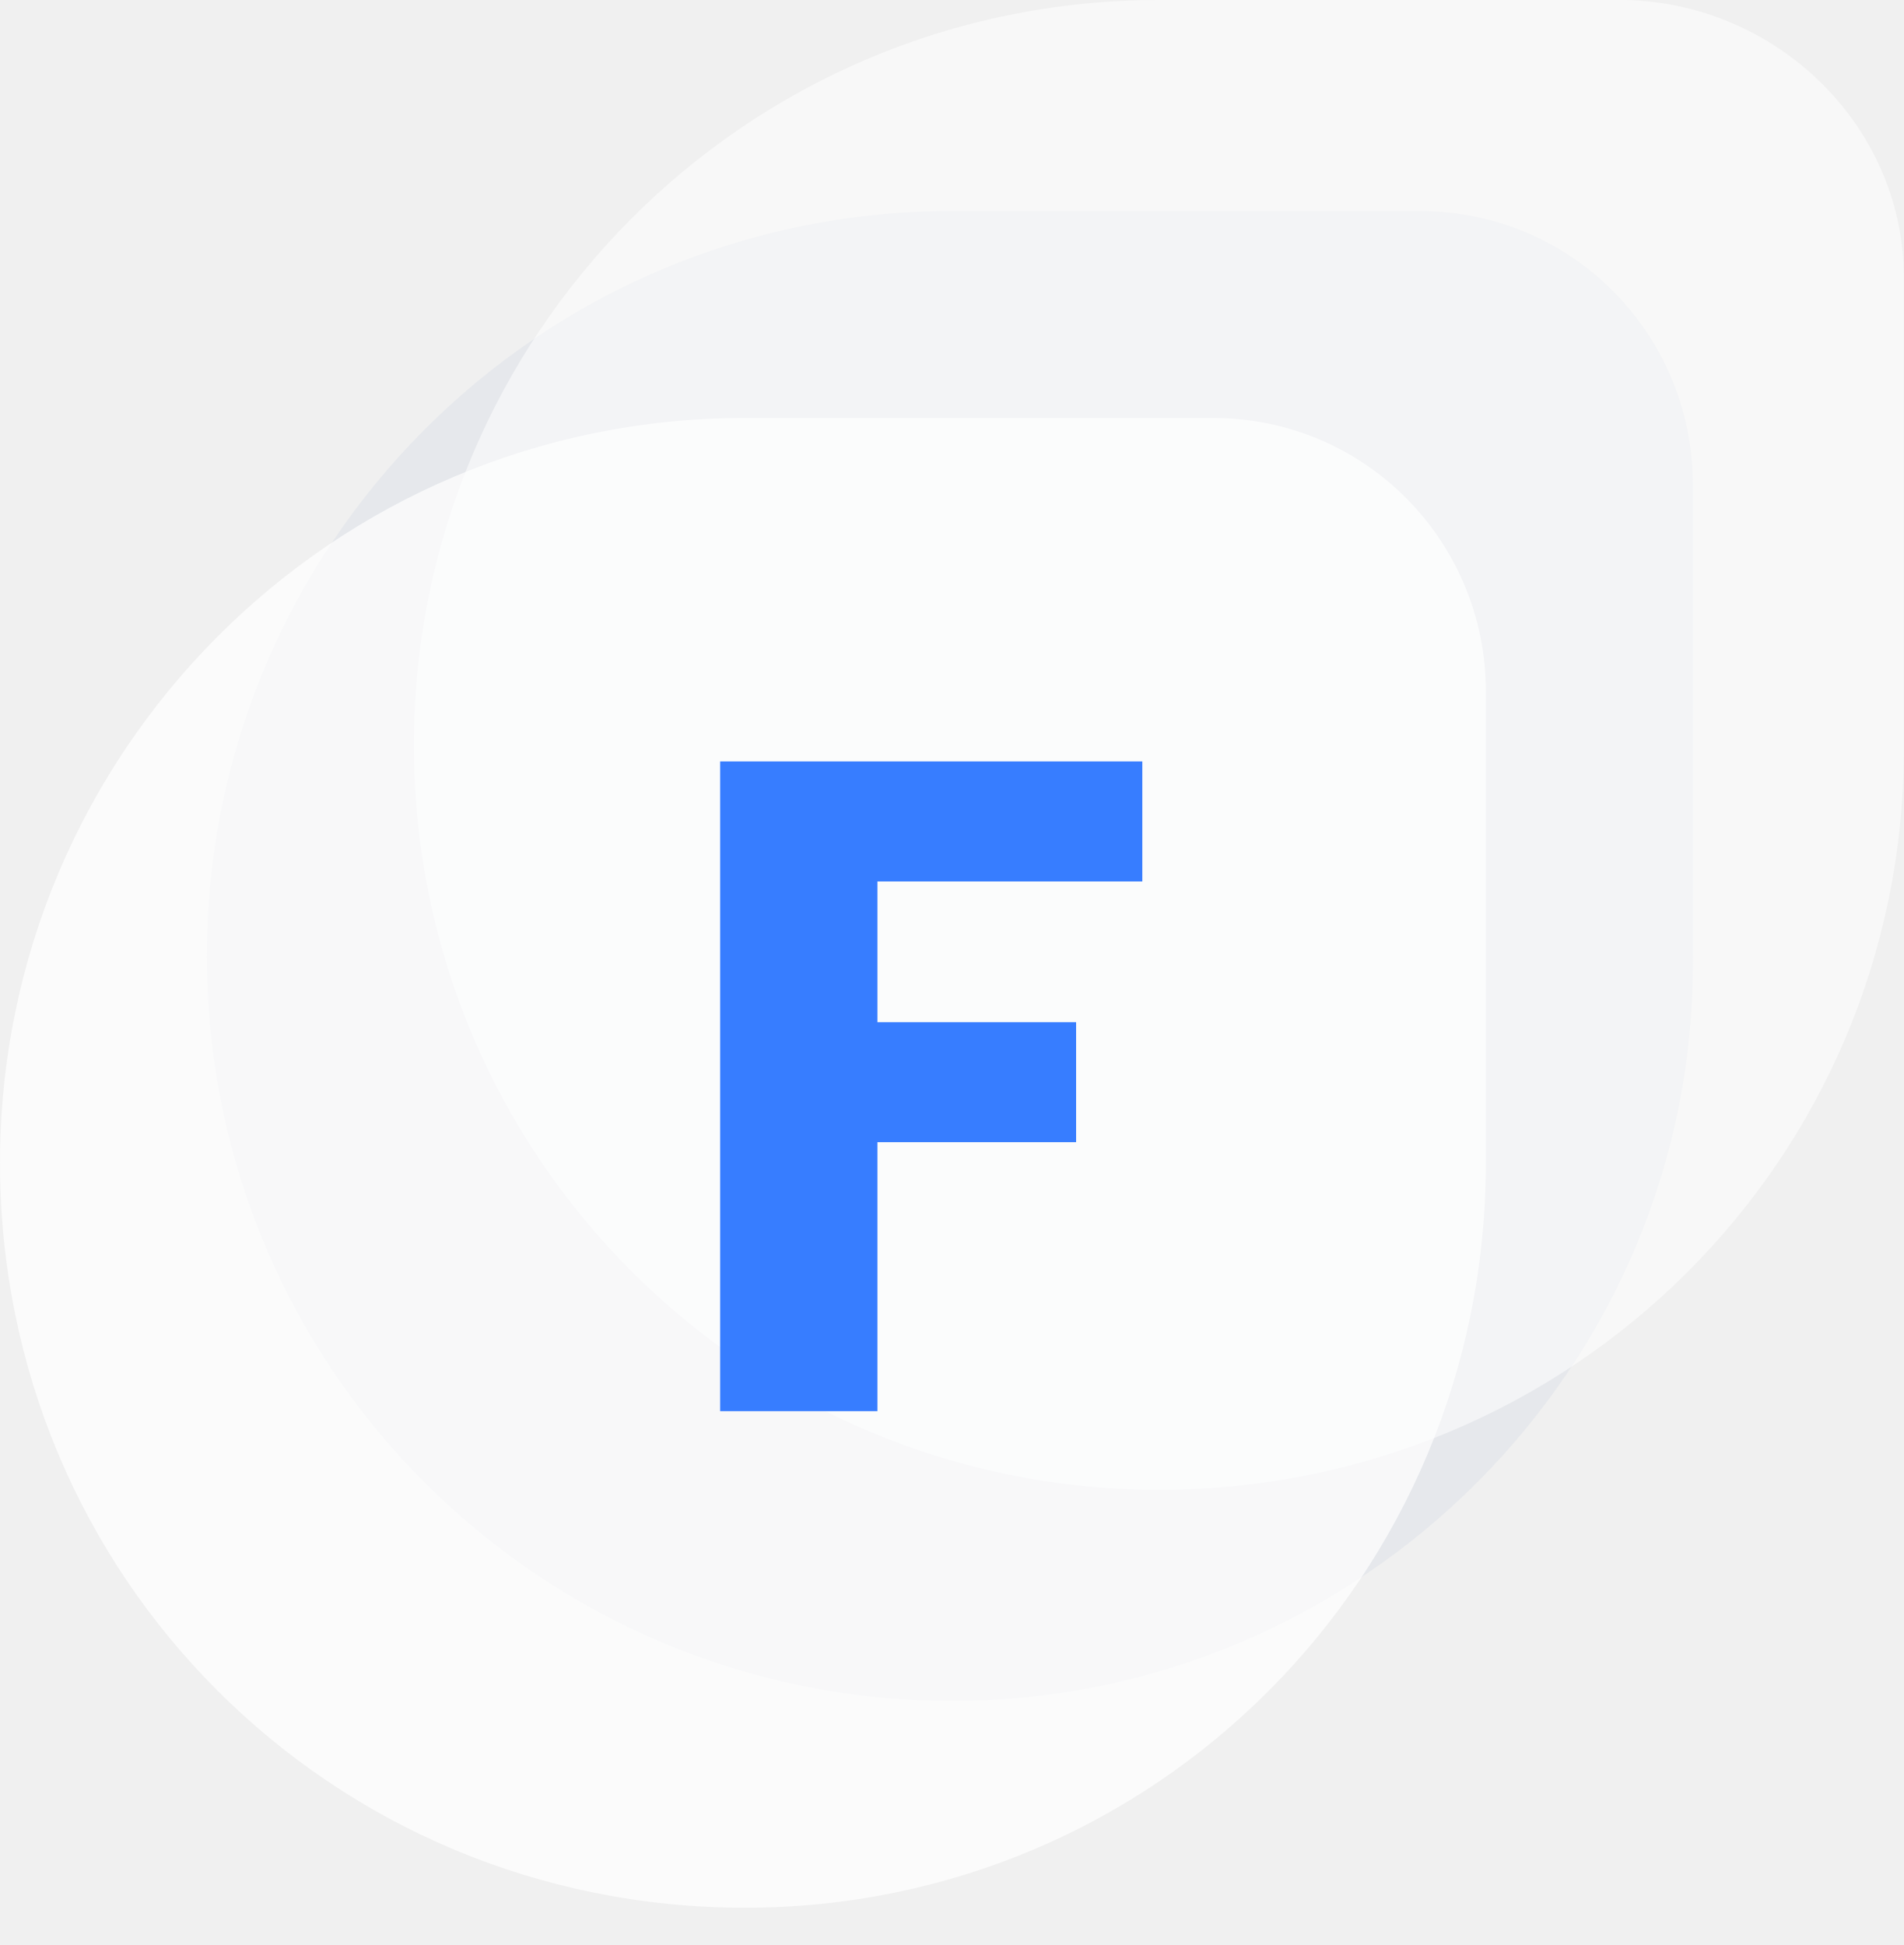
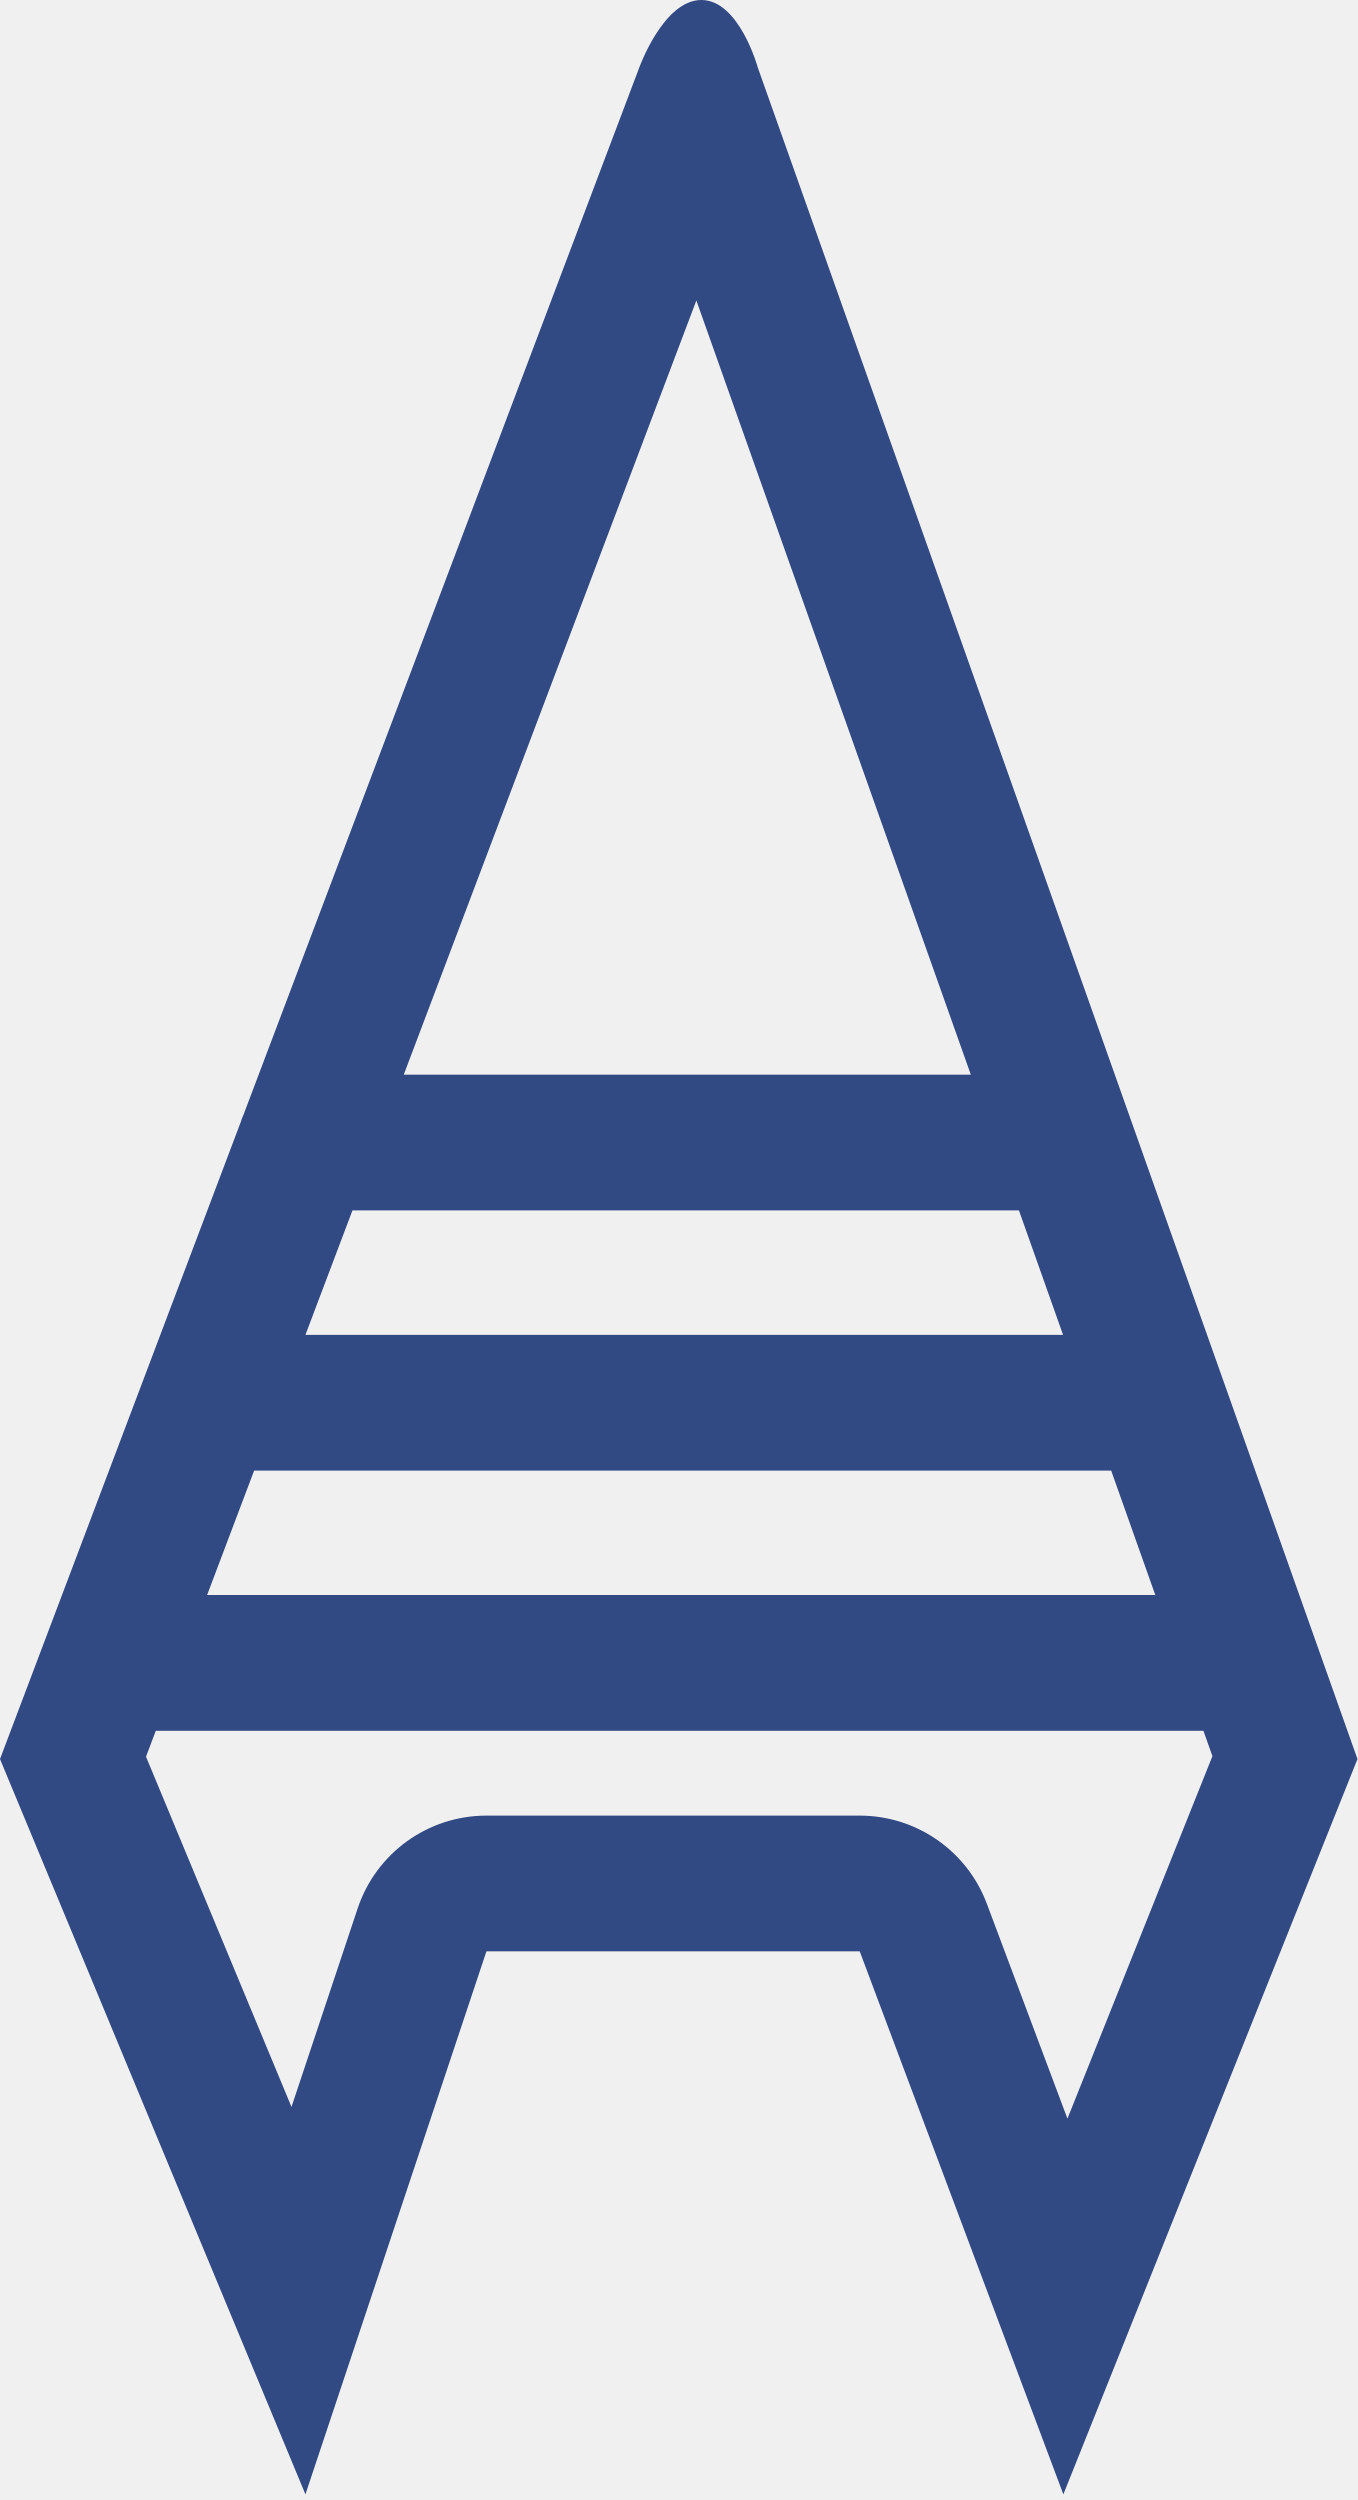
- <svg xmlns="http://www.w3.org/2000/svg" width="46" height="47" viewBox="0 0 46 47" fill="none">
-   <g clip-path="url(#clip0)">
-     <path opacity="0.65" d="M23 41.1C13.1 41.1 5 33.1 5 23.1C5 13.2 13 5.1 23 5.1H34.3C38 5.1 40.9 8.1 40.9 11.7V23.1C41 33 32.9 41.1 23 41.1Z" fill="#E1E4EA" />
-     <path opacity="0.5" d="M28 36C18.1 36 10 28 10 18C10 8.1 18 0 28 0H39.3C43 0.1 46 3.1 46 6.7V18.1C46 28 38 36 28 36Z" fill="white" />
-     <path opacity="0.7" d="M18 46.1C8 46.1 0 38.1 0 28.1C0 18.2 8 10.1 18 10.1H29.3C33 10.1 35.9 13.1 35.9 16.7V28.1C35.9 38.1 27.9 46.1 18 46.1Z" fill="white" />
-     <path d="M17.4 34.1V18.4H27.6V21.3H21.2V24.7H26V27.6H21.2V34.1H17.4V34.1Z" fill="#377dff" />
-   </g>
-   <defs>
-     <clipPath id="clip0">
-       <rect width="46" height="46.1" fill="white" />
-     </clipPath>
-   </defs>
+ <svg xmlns="http://www.w3.org/2000/svg" width="120" height="221" viewBox="0 0 120 221" fill="none">
+   <path fill-rule="evenodd" clip-rule="evenodd" d="M62 0C58.641 0 56.5 6 56.5 6L55.373 8.982L55.358 9.022L21.531 98.529C21.427 98.758 21.337 98.995 21.263 99.238L0 155.5L19.982 203.606L27 220.5L32.785 203.145L43 172.5H76L87.746 203.823L94 220.5L100.615 203.963L120 155.5L67 6C67 6 65.359 0 62 0ZM31.158 107L27.001 118H93.974L90.074 107H31.158ZM18.308 141L22.465 130H98.228L102.128 141H18.308ZM13.773 153L12.907 155.291L25.767 186.251L31.616 168.705C33.249 163.805 37.835 160.5 43 160.5H76C81.002 160.5 85.48 163.603 87.236 168.287L94.361 187.287L107.178 155.245L106.382 153H13.773ZM85.82 95L61.558 26.562L35.693 95H85.82ZM68.148 9.393C68.148 9.394 68.138 9.409 68.119 9.436C68.138 9.406 68.148 9.393 68.148 9.393Z" fill="#324A83" />
</svg>
